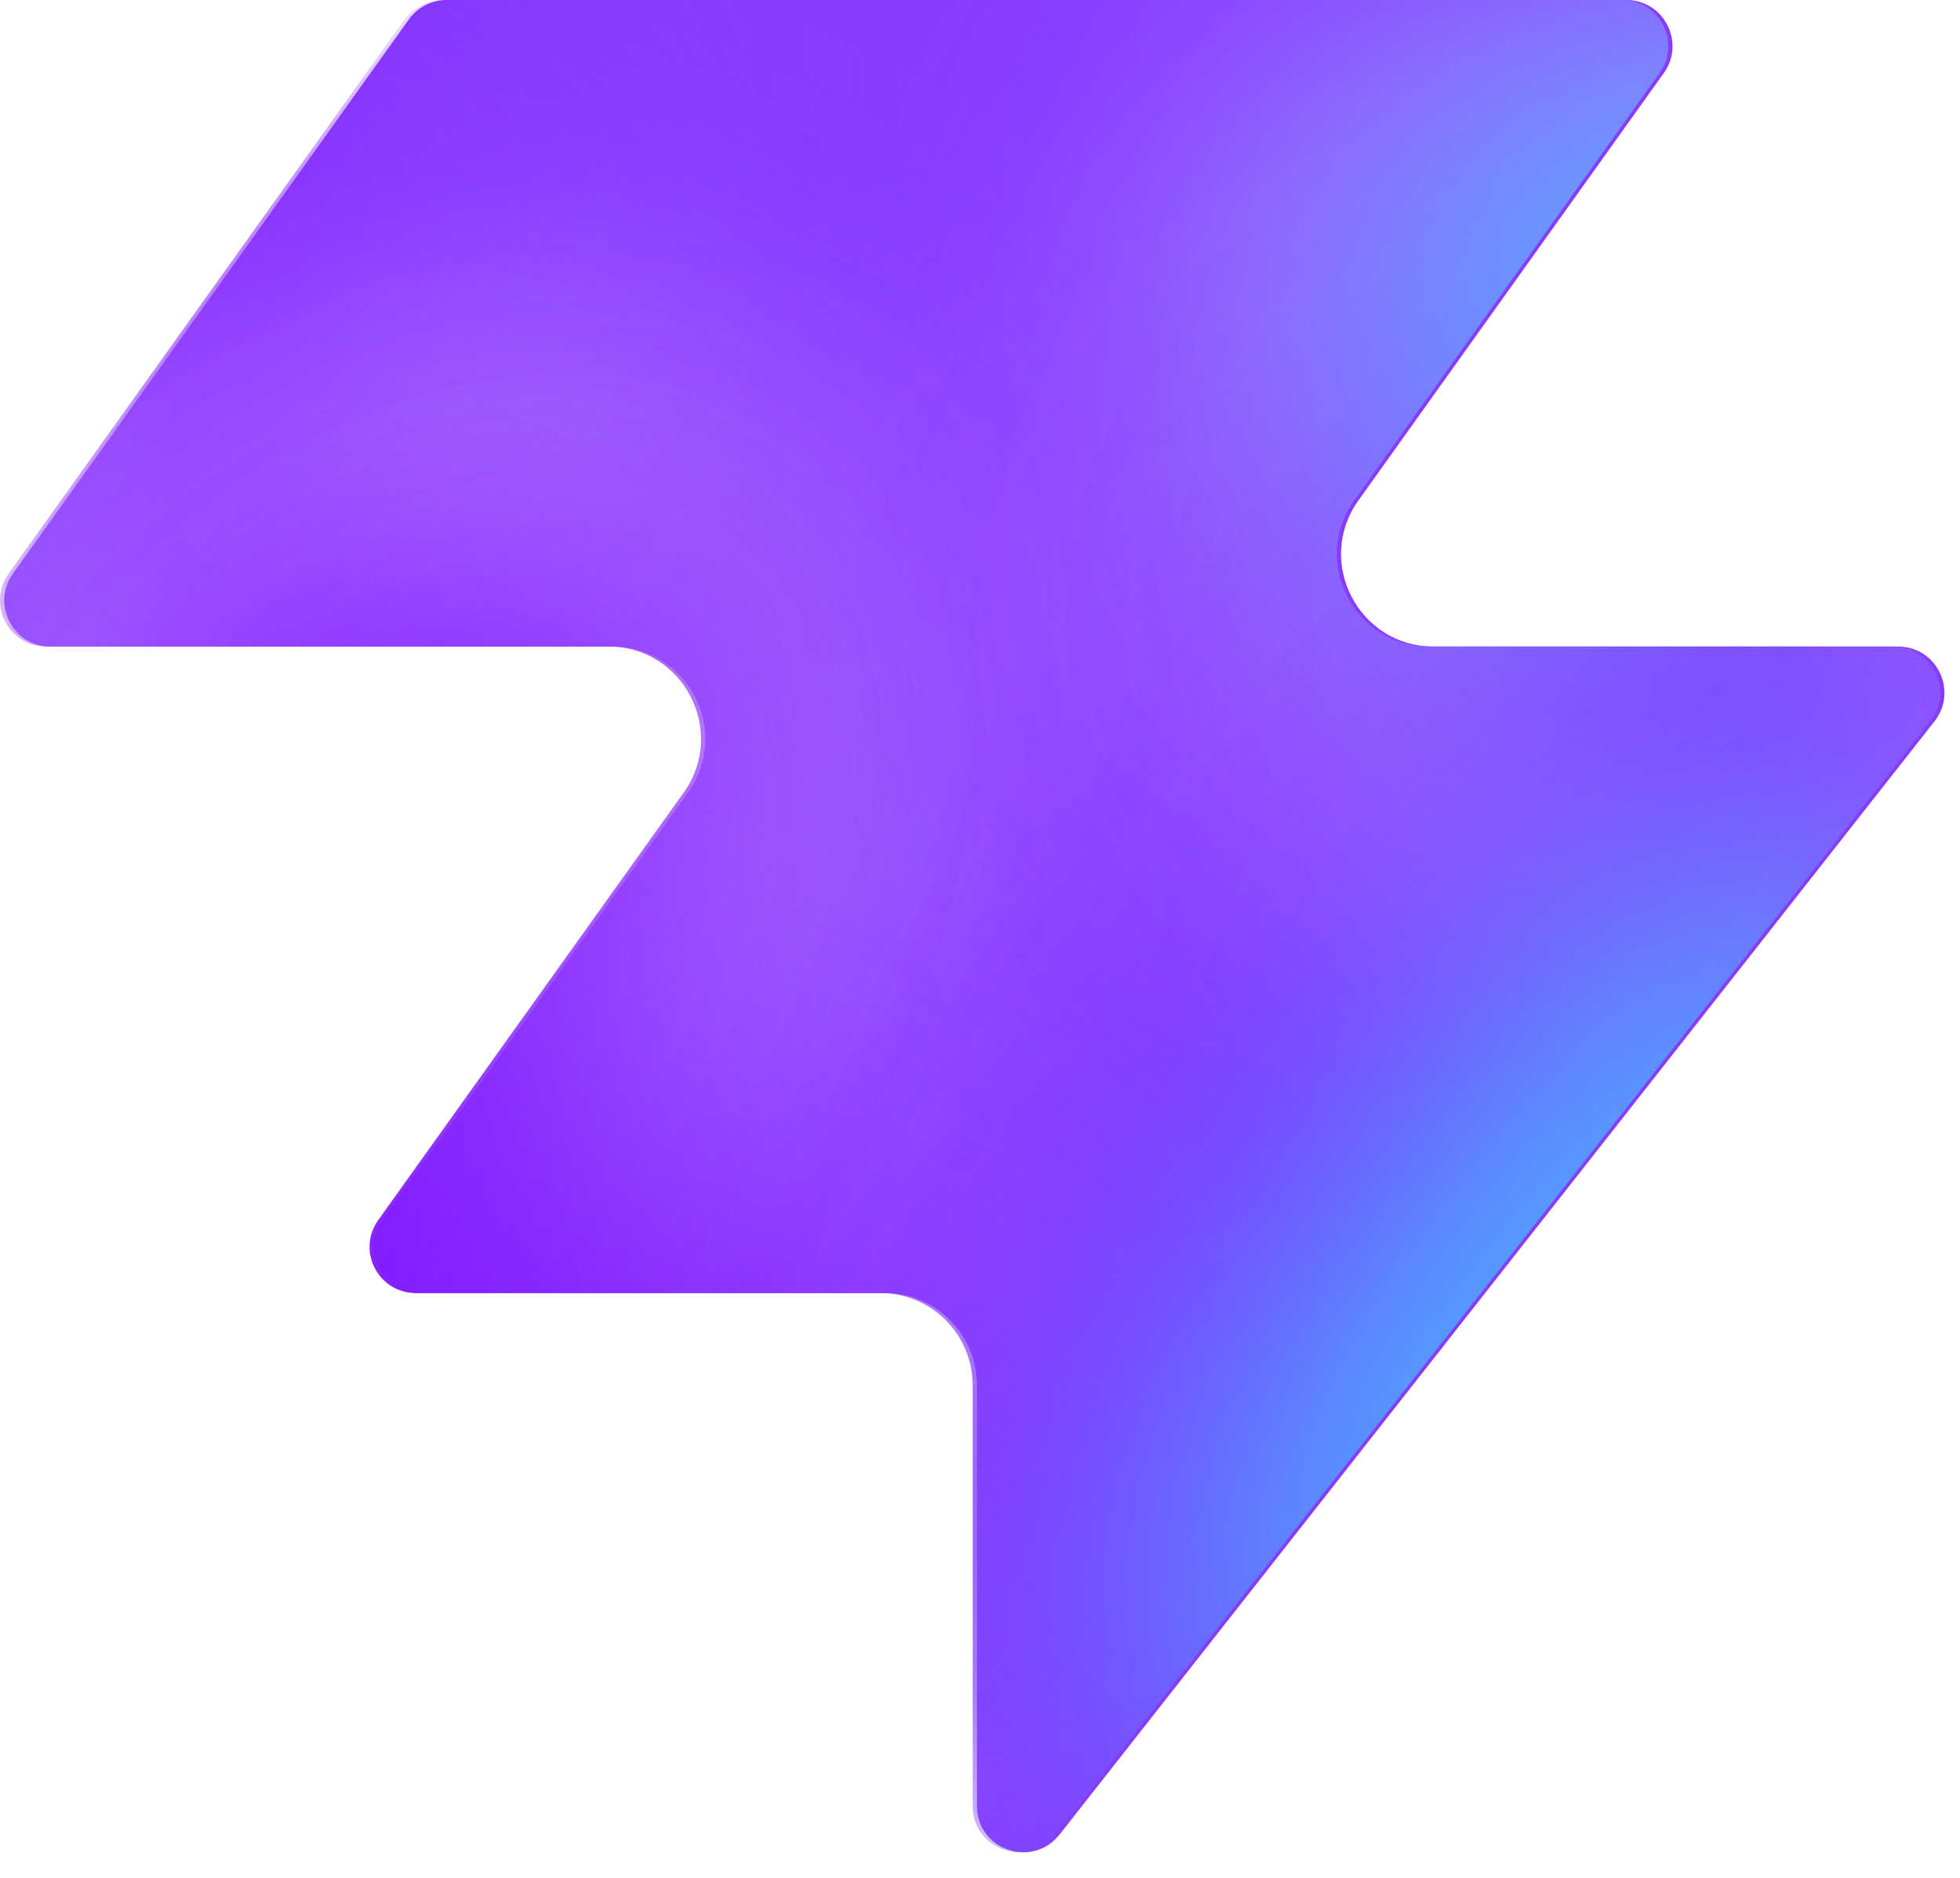
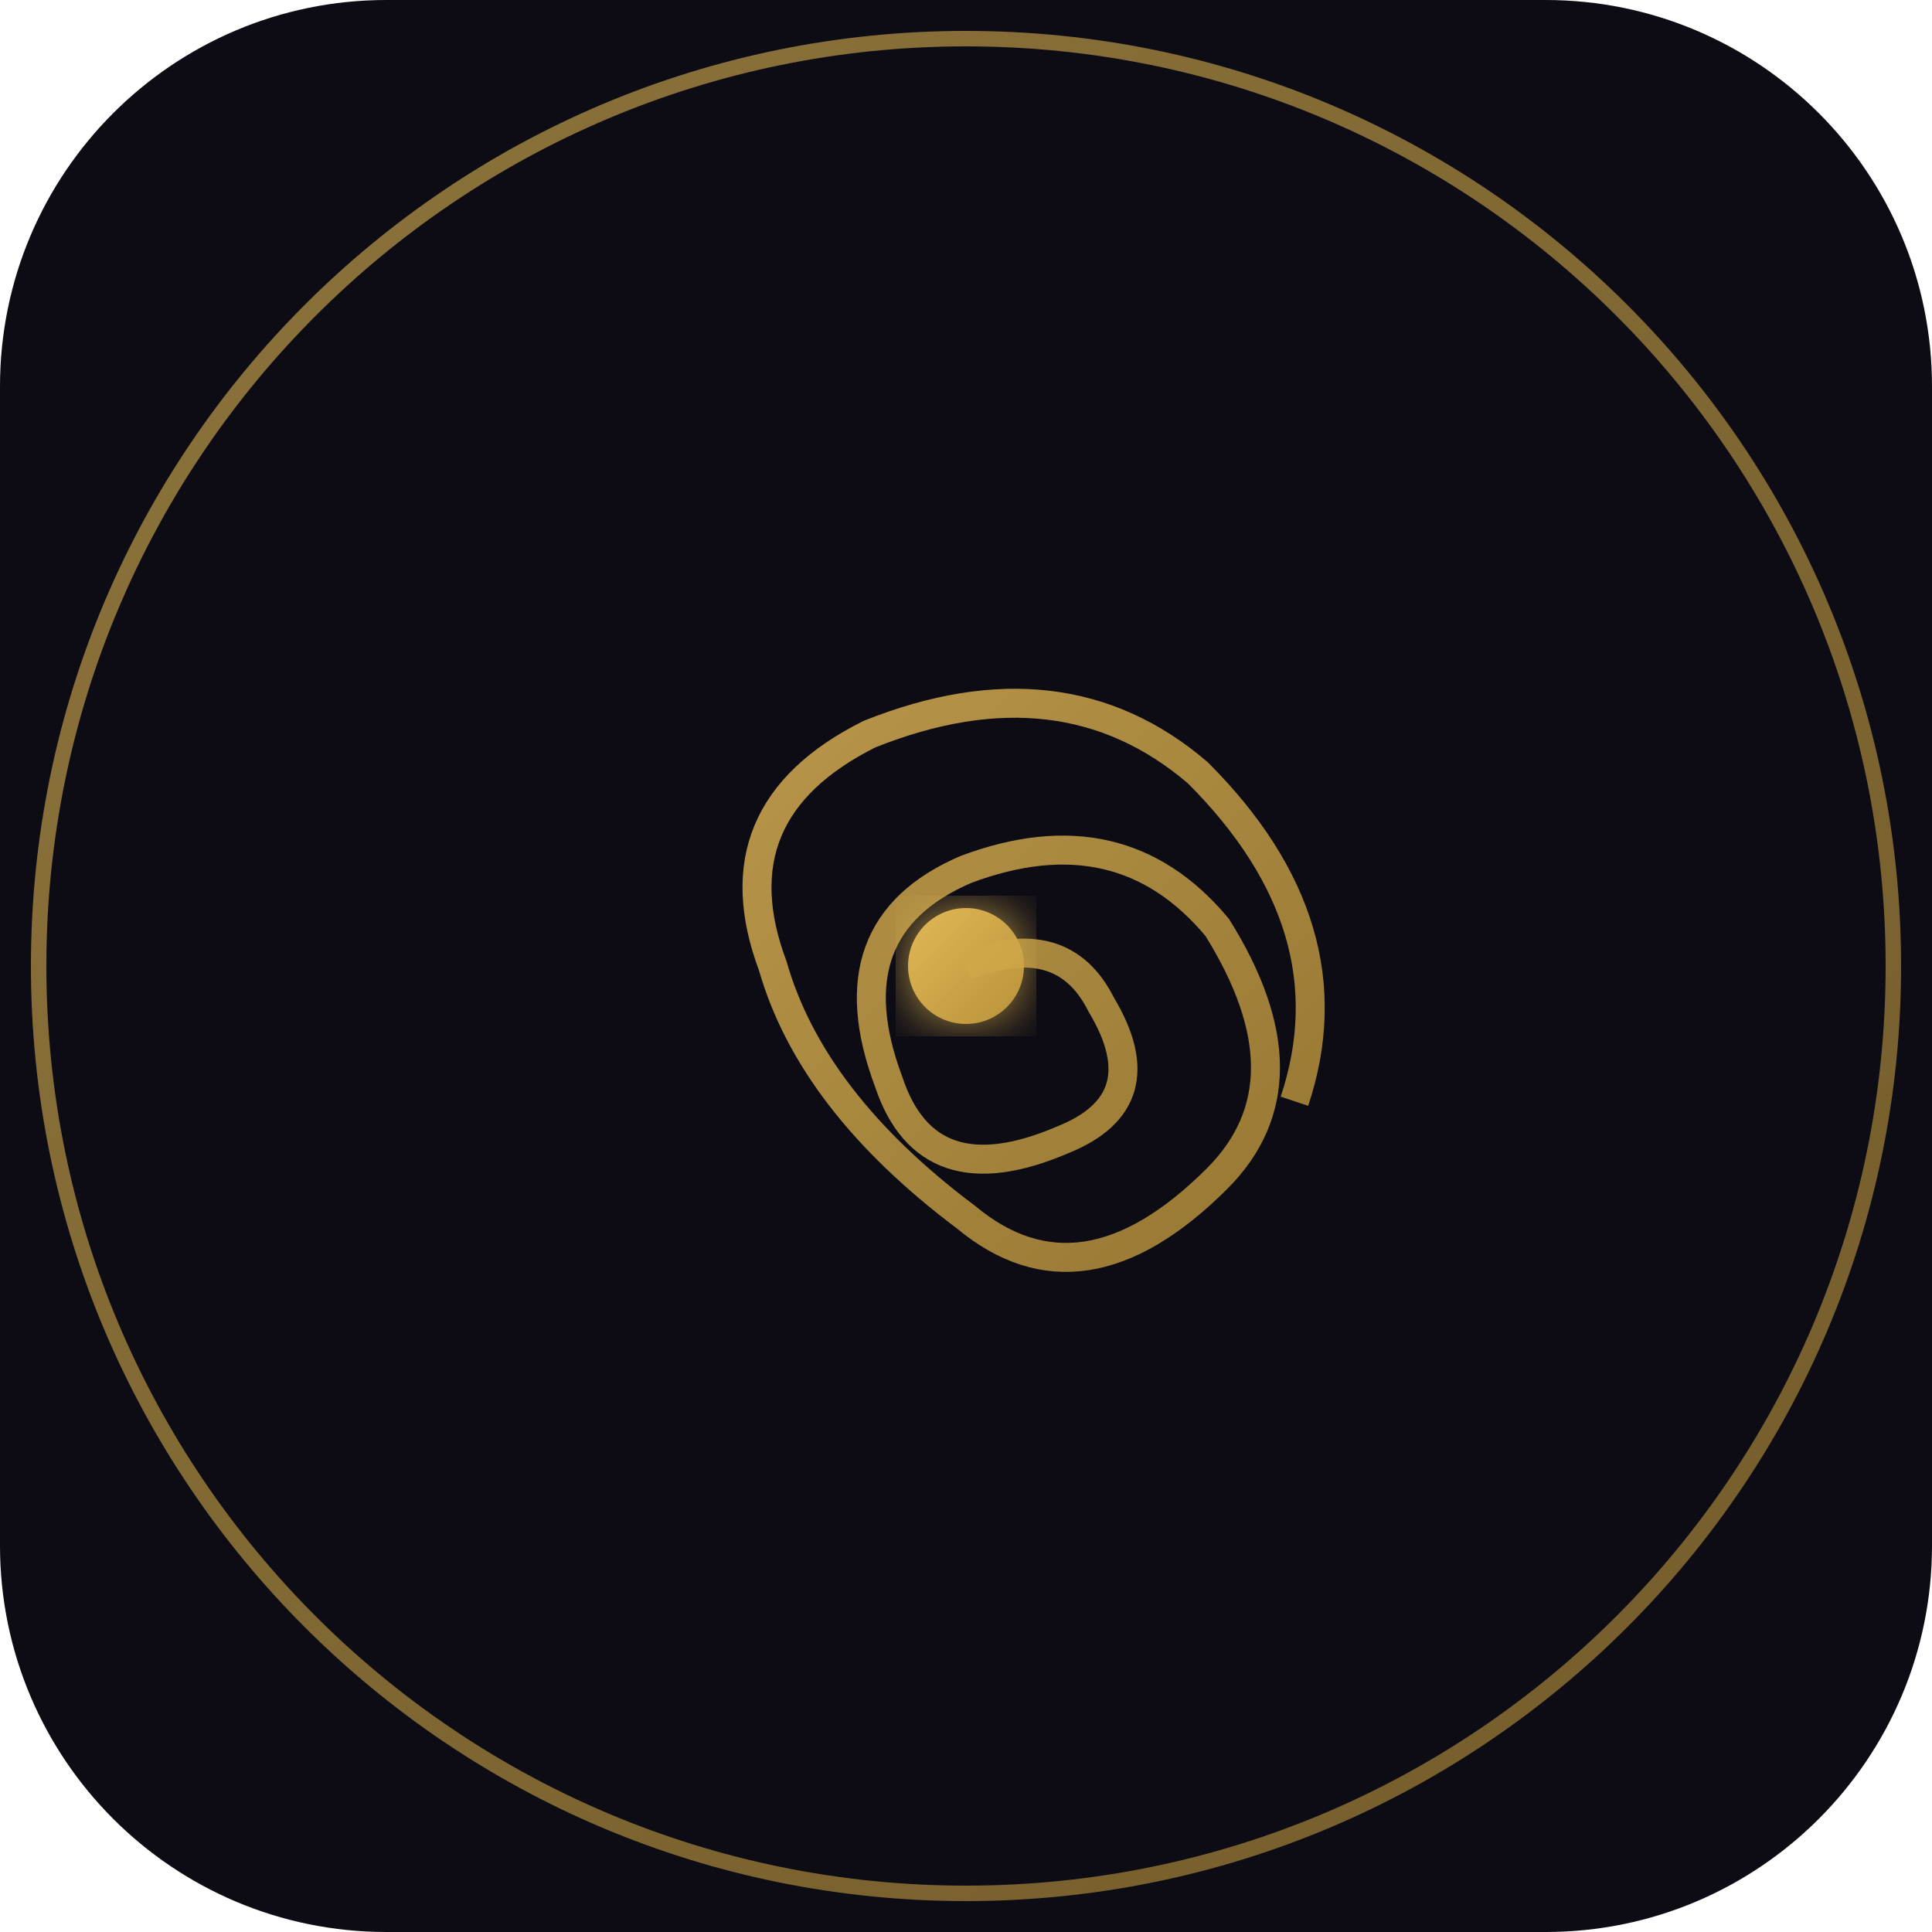
- <svg xmlns="http://www.w3.org/2000/svg" width="48" height="46" fill="none" viewBox="0 0 48 46">
-   <path fill="#863bff" d="M25.946 44.938c-.664.845-2.021.375-2.021-.698V33.937a2.26 2.26 0 0 0-2.262-2.262H10.287c-.92 0-1.456-1.04-.92-1.788l7.48-10.471c1.07-1.497 0-3.578-1.842-3.578H1.237c-.92 0-1.456-1.04-.92-1.788L10.013.474c.214-.297.556-.474.92-.474h28.894c.92 0 1.456 1.04.92 1.788l-7.48 10.471c-1.07 1.498 0 3.579 1.842 3.579h11.377c.943 0 1.473 1.088.89 1.83L25.947 44.94z" style="fill:#863bff;fill:color(display-p3 .525 .23 1);fill-opacity:1" />
-   <mask id="a" width="48" height="46" x="0" y="0" maskUnits="userSpaceOnUse" style="mask-type:alpha">
-     <path fill="#000" d="M25.842 44.938c-.664.844-2.021.375-2.021-.698V33.937a2.26 2.26 0 0 0-2.262-2.262H10.183c-.92 0-1.456-1.04-.92-1.788l7.48-10.471c1.07-1.498 0-3.579-1.842-3.579H1.133c-.92 0-1.456-1.04-.92-1.787L9.91.473c.214-.297.556-.474.92-.474h28.894c.92 0 1.456 1.04.92 1.788l-7.48 10.471c-1.07 1.498 0 3.578 1.842 3.578h11.377c.943 0 1.473 1.088.89 1.832L25.843 44.94z" style="fill:#000;fill-opacity:1" />
-   </mask>
-   <g mask="url(#a)">
-     <g filter="url(#b)">
-       <ellipse cx="5.508" cy="14.704" fill="#ede6ff" rx="5.508" ry="14.704" style="fill:#ede6ff;fill:color(display-p3 .927 .903 1);fill-opacity:1" transform="matrix(.00324 1 1 -.00324 -4.47 31.516)" />
-     </g>
-     <g filter="url(#c)">
-       <ellipse cx="10.399" cy="29.851" fill="#ede6ff" rx="10.399" ry="29.851" style="fill:#ede6ff;fill:color(display-p3 .927 .903 1);fill-opacity:1" transform="matrix(.00324 1 1 -.00324 -39.328 7.883)" />
-     </g>
-     <g filter="url(#d)">
-       <ellipse cx="5.508" cy="30.487" fill="#7e14ff" rx="5.508" ry="30.487" style="fill:#7e14ff;fill:color(display-p3 .492 .077 1);fill-opacity:1" transform="rotate(89.814 -25.913 -14.639)scale(1 -1)" />
-     </g>
-     <g filter="url(#e)">
-       <ellipse cx="5.508" cy="30.599" fill="#7e14ff" rx="5.508" ry="30.599" style="fill:#7e14ff;fill:color(display-p3 .492 .077 1);fill-opacity:1" transform="rotate(89.814 -32.644 -3.334)scale(1 -1)" />
-     </g>
-     <g filter="url(#f)">
-       <ellipse cx="5.508" cy="30.599" fill="#7e14ff" rx="5.508" ry="30.599" style="fill:#7e14ff;fill:color(display-p3 .492 .077 1);fill-opacity:1" transform="matrix(.00324 1 1 -.00324 -34.34 30.47)" />
-     </g>
-     <g filter="url(#g)">
-       <ellipse cx="14.072" cy="22.078" fill="#ede6ff" rx="14.072" ry="22.078" style="fill:#ede6ff;fill:color(display-p3 .927 .903 1);fill-opacity:1" transform="rotate(93.35 24.506 48.493)scale(-1 1)" />
-     </g>
-     <g filter="url(#h)">
-       <ellipse cx="3.47" cy="21.501" fill="#7e14ff" rx="3.47" ry="21.501" style="fill:#7e14ff;fill:color(display-p3 .492 .077 1);fill-opacity:1" transform="rotate(89.009 28.708 47.59)scale(-1 1)" />
-     </g>
-     <g filter="url(#i)">
-       <ellipse cx="3.47" cy="21.501" fill="#7e14ff" rx="3.47" ry="21.501" style="fill:#7e14ff;fill:color(display-p3 .492 .077 1);fill-opacity:1" transform="rotate(89.009 28.708 47.59)scale(-1 1)" />
-     </g>
-     <g filter="url(#j)">
-       <ellipse cx=".387" cy="8.972" fill="#7e14ff" rx="4.407" ry="29.108" style="fill:#7e14ff;fill:color(display-p3 .492 .077 1);fill-opacity:1" transform="rotate(39.51 .387 8.972)" />
-     </g>
-     <g filter="url(#k)">
-       <ellipse cx="47.523" cy="-6.092" fill="#7e14ff" rx="4.407" ry="29.108" style="fill:#7e14ff;fill:color(display-p3 .492 .077 1);fill-opacity:1" transform="rotate(37.892 47.523 -6.092)" />
-     </g>
-     <g filter="url(#l)">
-       <ellipse cx="41.412" cy="6.333" fill="#47bfff" rx="5.971" ry="9.665" style="fill:#47bfff;fill:color(display-p3 .28 .748 1);fill-opacity:1" transform="rotate(37.892 41.412 6.333)" />
-     </g>
-     <g filter="url(#m)">
-       <ellipse cx="-1.879" cy="38.332" fill="#7e14ff" rx="4.407" ry="29.108" style="fill:#7e14ff;fill:color(display-p3 .492 .077 1);fill-opacity:1" transform="rotate(37.892 -1.88 38.332)" />
-     </g>
-     <g filter="url(#n)">
-       <ellipse cx="-1.879" cy="38.332" fill="#7e14ff" rx="4.407" ry="29.108" style="fill:#7e14ff;fill:color(display-p3 .492 .077 1);fill-opacity:1" transform="rotate(37.892 -1.88 38.332)" />
-     </g>
-     <g filter="url(#o)">
-       <ellipse cx="35.651" cy="29.907" fill="#7e14ff" rx="4.407" ry="29.108" style="fill:#7e14ff;fill:color(display-p3 .492 .077 1);fill-opacity:1" transform="rotate(37.892 35.651 29.907)" />
-     </g>
-     <g filter="url(#p)">
-       <ellipse cx="38.418" cy="32.4" fill="#47bfff" rx="5.971" ry="15.297" style="fill:#47bfff;fill:color(display-p3 .28 .748 1);fill-opacity:1" transform="rotate(37.892 38.418 32.4)" />
-     </g>
-   </g>
+ <svg xmlns="http://www.w3.org/2000/svg" viewBox="0 0 100 100" fill="none">
  <defs>
-     <filter id="b" width="60.045" height="41.654" x="-19.77" y="16.149" color-interpolation-filters="sRGB" filterUnits="userSpaceOnUse">
-       <feFlood flood-opacity="0" result="BackgroundImageFix" />
-       <feBlend in="SourceGraphic" in2="BackgroundImageFix" result="shape" />
-       <feGaussianBlur result="effect1_foregroundBlur_2002_17158" stdDeviation="7.659" />
-     </filter>
-     <filter id="c" width="90.34" height="51.437" x="-54.613" y="-7.533" color-interpolation-filters="sRGB" filterUnits="userSpaceOnUse">
-       <feFlood flood-opacity="0" result="BackgroundImageFix" />
-       <feBlend in="SourceGraphic" in2="BackgroundImageFix" result="shape" />
-       <feGaussianBlur result="effect1_foregroundBlur_2002_17158" stdDeviation="7.659" />
-     </filter>
-     <filter id="d" width="79.355" height="29.4" x="-49.64" y="2.03" color-interpolation-filters="sRGB" filterUnits="userSpaceOnUse">
-       <feFlood flood-opacity="0" result="BackgroundImageFix" />
-       <feBlend in="SourceGraphic" in2="BackgroundImageFix" result="shape" />
-       <feGaussianBlur result="effect1_foregroundBlur_2002_17158" stdDeviation="4.596" />
-     </filter>
-     <filter id="e" width="79.579" height="29.4" x="-45.045" y="20.029" color-interpolation-filters="sRGB" filterUnits="userSpaceOnUse">
-       <feFlood flood-opacity="0" result="BackgroundImageFix" />
-       <feBlend in="SourceGraphic" in2="BackgroundImageFix" result="shape" />
-       <feGaussianBlur result="effect1_foregroundBlur_2002_17158" stdDeviation="4.596" />
-     </filter>
-     <filter id="f" width="79.579" height="29.4" x="-43.513" y="21.178" color-interpolation-filters="sRGB" filterUnits="userSpaceOnUse">
-       <feFlood flood-opacity="0" result="BackgroundImageFix" />
-       <feBlend in="SourceGraphic" in2="BackgroundImageFix" result="shape" />
-       <feGaussianBlur result="effect1_foregroundBlur_2002_17158" stdDeviation="4.596" />
-     </filter>
-     <filter id="g" width="74.749" height="58.852" x="15.756" y="-17.901" color-interpolation-filters="sRGB" filterUnits="userSpaceOnUse">
-       <feFlood flood-opacity="0" result="BackgroundImageFix" />
-       <feBlend in="SourceGraphic" in2="BackgroundImageFix" result="shape" />
-       <feGaussianBlur result="effect1_foregroundBlur_2002_17158" stdDeviation="7.659" />
-     </filter>
-     <filter id="h" width="61.377" height="25.362" x="23.548" y="2.284" color-interpolation-filters="sRGB" filterUnits="userSpaceOnUse">
-       <feFlood flood-opacity="0" result="BackgroundImageFix" />
-       <feBlend in="SourceGraphic" in2="BackgroundImageFix" result="shape" />
-       <feGaussianBlur result="effect1_foregroundBlur_2002_17158" stdDeviation="4.596" />
-     </filter>
-     <filter id="i" width="61.377" height="25.362" x="23.548" y="2.284" color-interpolation-filters="sRGB" filterUnits="userSpaceOnUse">
-       <feFlood flood-opacity="0" result="BackgroundImageFix" />
-       <feBlend in="SourceGraphic" in2="BackgroundImageFix" result="shape" />
-       <feGaussianBlur result="effect1_foregroundBlur_2002_17158" stdDeviation="4.596" />
-     </filter>
-     <filter id="j" width="56.045" height="63.649" x="-27.636" y="-22.853" color-interpolation-filters="sRGB" filterUnits="userSpaceOnUse">
-       <feFlood flood-opacity="0" result="BackgroundImageFix" />
-       <feBlend in="SourceGraphic" in2="BackgroundImageFix" result="shape" />
-       <feGaussianBlur result="effect1_foregroundBlur_2002_17158" stdDeviation="4.596" />
-     </filter>
-     <filter id="k" width="54.814" height="64.646" x="20.116" y="-38.415" color-interpolation-filters="sRGB" filterUnits="userSpaceOnUse">
-       <feFlood flood-opacity="0" result="BackgroundImageFix" />
-       <feBlend in="SourceGraphic" in2="BackgroundImageFix" result="shape" />
-       <feGaussianBlur result="effect1_foregroundBlur_2002_17158" stdDeviation="4.596" />
-     </filter>
-     <filter id="l" width="33.541" height="35.313" x="24.641" y="-11.323" color-interpolation-filters="sRGB" filterUnits="userSpaceOnUse">
-       <feFlood flood-opacity="0" result="BackgroundImageFix" />
-       <feBlend in="SourceGraphic" in2="BackgroundImageFix" result="shape" />
-       <feGaussianBlur result="effect1_foregroundBlur_2002_17158" stdDeviation="4.596" />
-     </filter>
-     <filter id="m" width="54.814" height="64.646" x="-29.286" y="6.009" color-interpolation-filters="sRGB" filterUnits="userSpaceOnUse">
-       <feFlood flood-opacity="0" result="BackgroundImageFix" />
-       <feBlend in="SourceGraphic" in2="BackgroundImageFix" result="shape" />
-       <feGaussianBlur result="effect1_foregroundBlur_2002_17158" stdDeviation="4.596" />
-     </filter>
-     <filter id="n" width="54.814" height="64.646" x="-29.286" y="6.009" color-interpolation-filters="sRGB" filterUnits="userSpaceOnUse">
-       <feFlood flood-opacity="0" result="BackgroundImageFix" />
-       <feBlend in="SourceGraphic" in2="BackgroundImageFix" result="shape" />
-       <feGaussianBlur result="effect1_foregroundBlur_2002_17158" stdDeviation="4.596" />
-     </filter>
-     <filter id="o" width="54.814" height="64.646" x="8.244" y="-2.416" color-interpolation-filters="sRGB" filterUnits="userSpaceOnUse">
-       <feFlood flood-opacity="0" result="BackgroundImageFix" />
-       <feBlend in="SourceGraphic" in2="BackgroundImageFix" result="shape" />
-       <feGaussianBlur result="effect1_foregroundBlur_2002_17158" stdDeviation="4.596" />
-     </filter>
-     <filter id="p" width="39.409" height="43.623" x="18.713" y="10.588" color-interpolation-filters="sRGB" filterUnits="userSpaceOnUse">
-       <feFlood flood-opacity="0" result="BackgroundImageFix" />
-       <feBlend in="SourceGraphic" in2="BackgroundImageFix" result="shape" />
-       <feGaussianBlur result="effect1_foregroundBlur_2002_17158" stdDeviation="4.596" />
+     <linearGradient id="g" x1="0%" y1="0%" x2="100%" y2="100%">
+       <stop offset="0%" stop-color="#e2b857" />
+       <stop offset="100%" stop-color="#b8923a" />
+     </linearGradient>
+     <filter id="glow">
+       <feGaussianBlur stdDeviation="1.5" />
+       <feMerge>
+         <feMergeNode />
+         <feMergeNode in="SourceGraphic" />
+       </feMerge>
    </filter>
  </defs>
+   <rect width="100" height="100" rx="20" fill="#0d0c15" />
+   <circle cx="50" cy="50" r="48" stroke="url(#g)" stroke-width="0.8" opacity="0.6" />
+   <circle cx="50" cy="50" r="3" fill="url(#g)" filter="url(#glow)" />
+   <path d="M50,50 Q55,48 57,52 Q60,57 55,59 Q48,62 46,56 Q43,48 50,45 Q58,42 63,48 Q68,56 63,61 Q56,68 50,63 Q42,57 40,50 Q37,42 45,38 Q55,34 62,40 Q70,48 67,57" fill="none" stroke="url(#g)" stroke-width="1.5" opacity="0.8" />
+   <line x1="50" y1="6" x2="50" y2="16" stroke="url(#g)" stroke-width="1.5" />
+   <line x1="94" y1="50" x2="84" y2="50" stroke="url(#g)" stroke-width="1.5" />
+   <line x1="50" y1="94" x2="50" y2="84" stroke="url(#g)" stroke-width="1.5" />
+   <line x1="6" y1="50" x2="16" y2="50" stroke="url(#g)" stroke-width="1.5" />
</svg>
